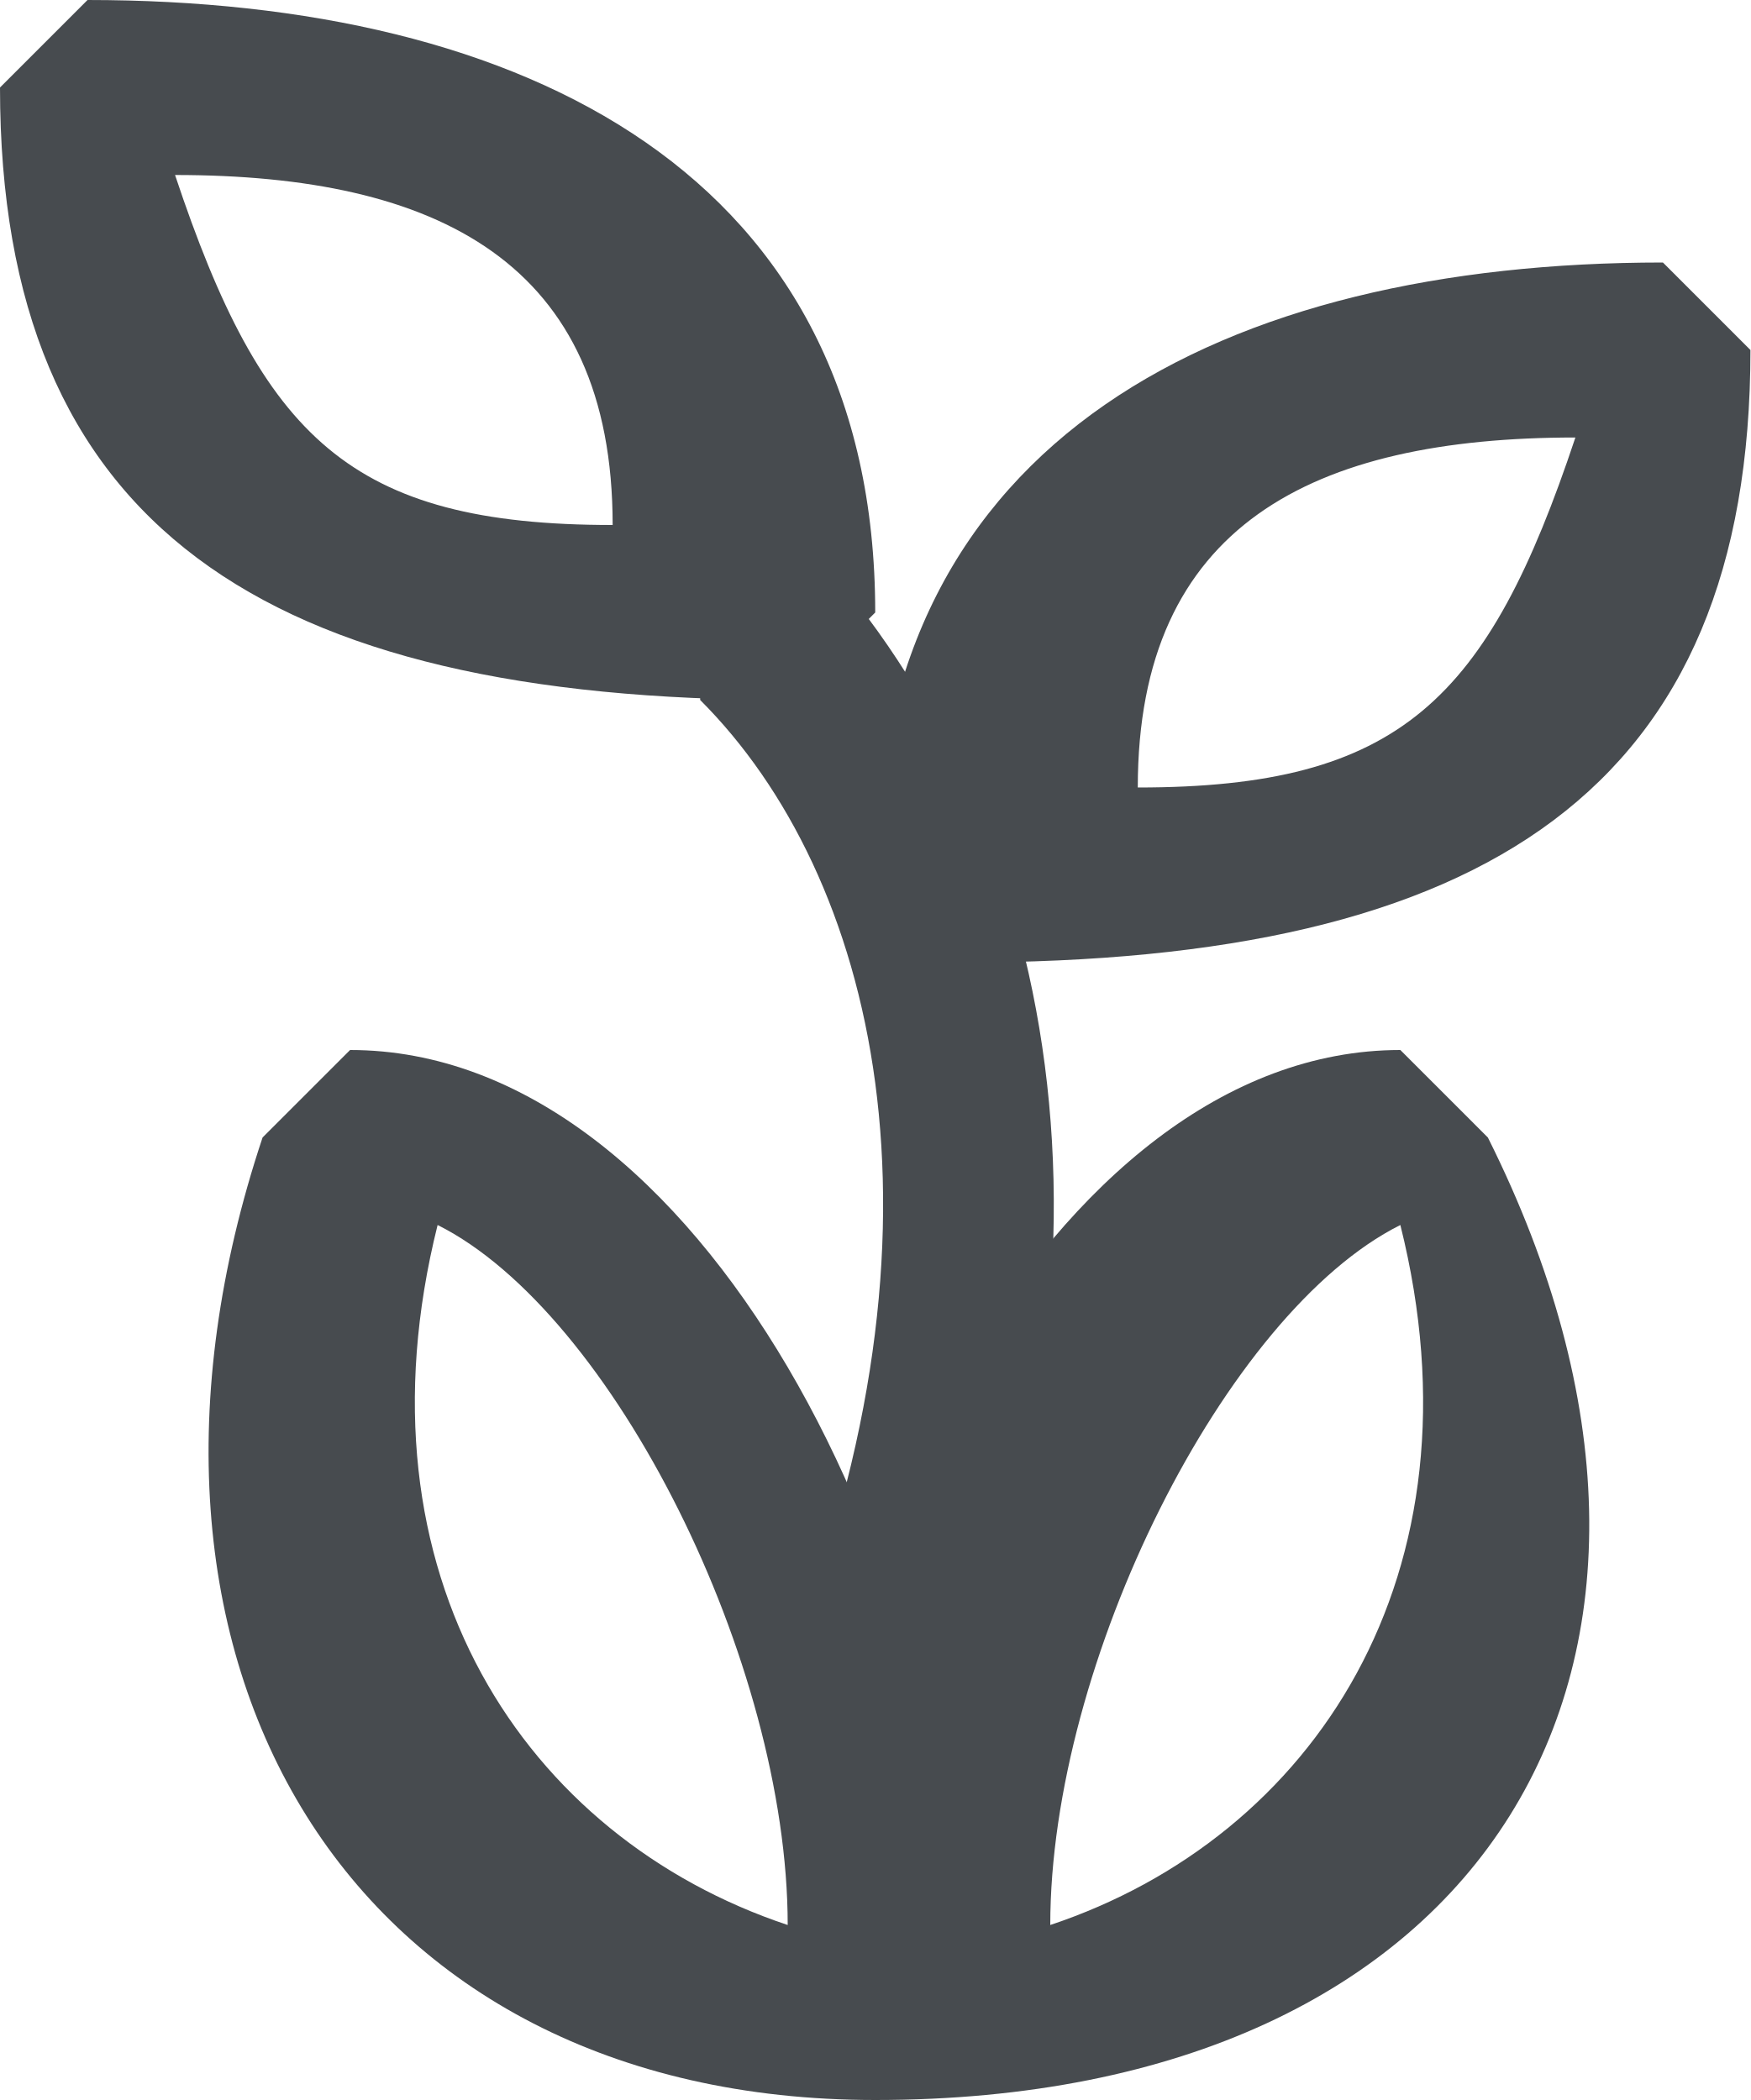
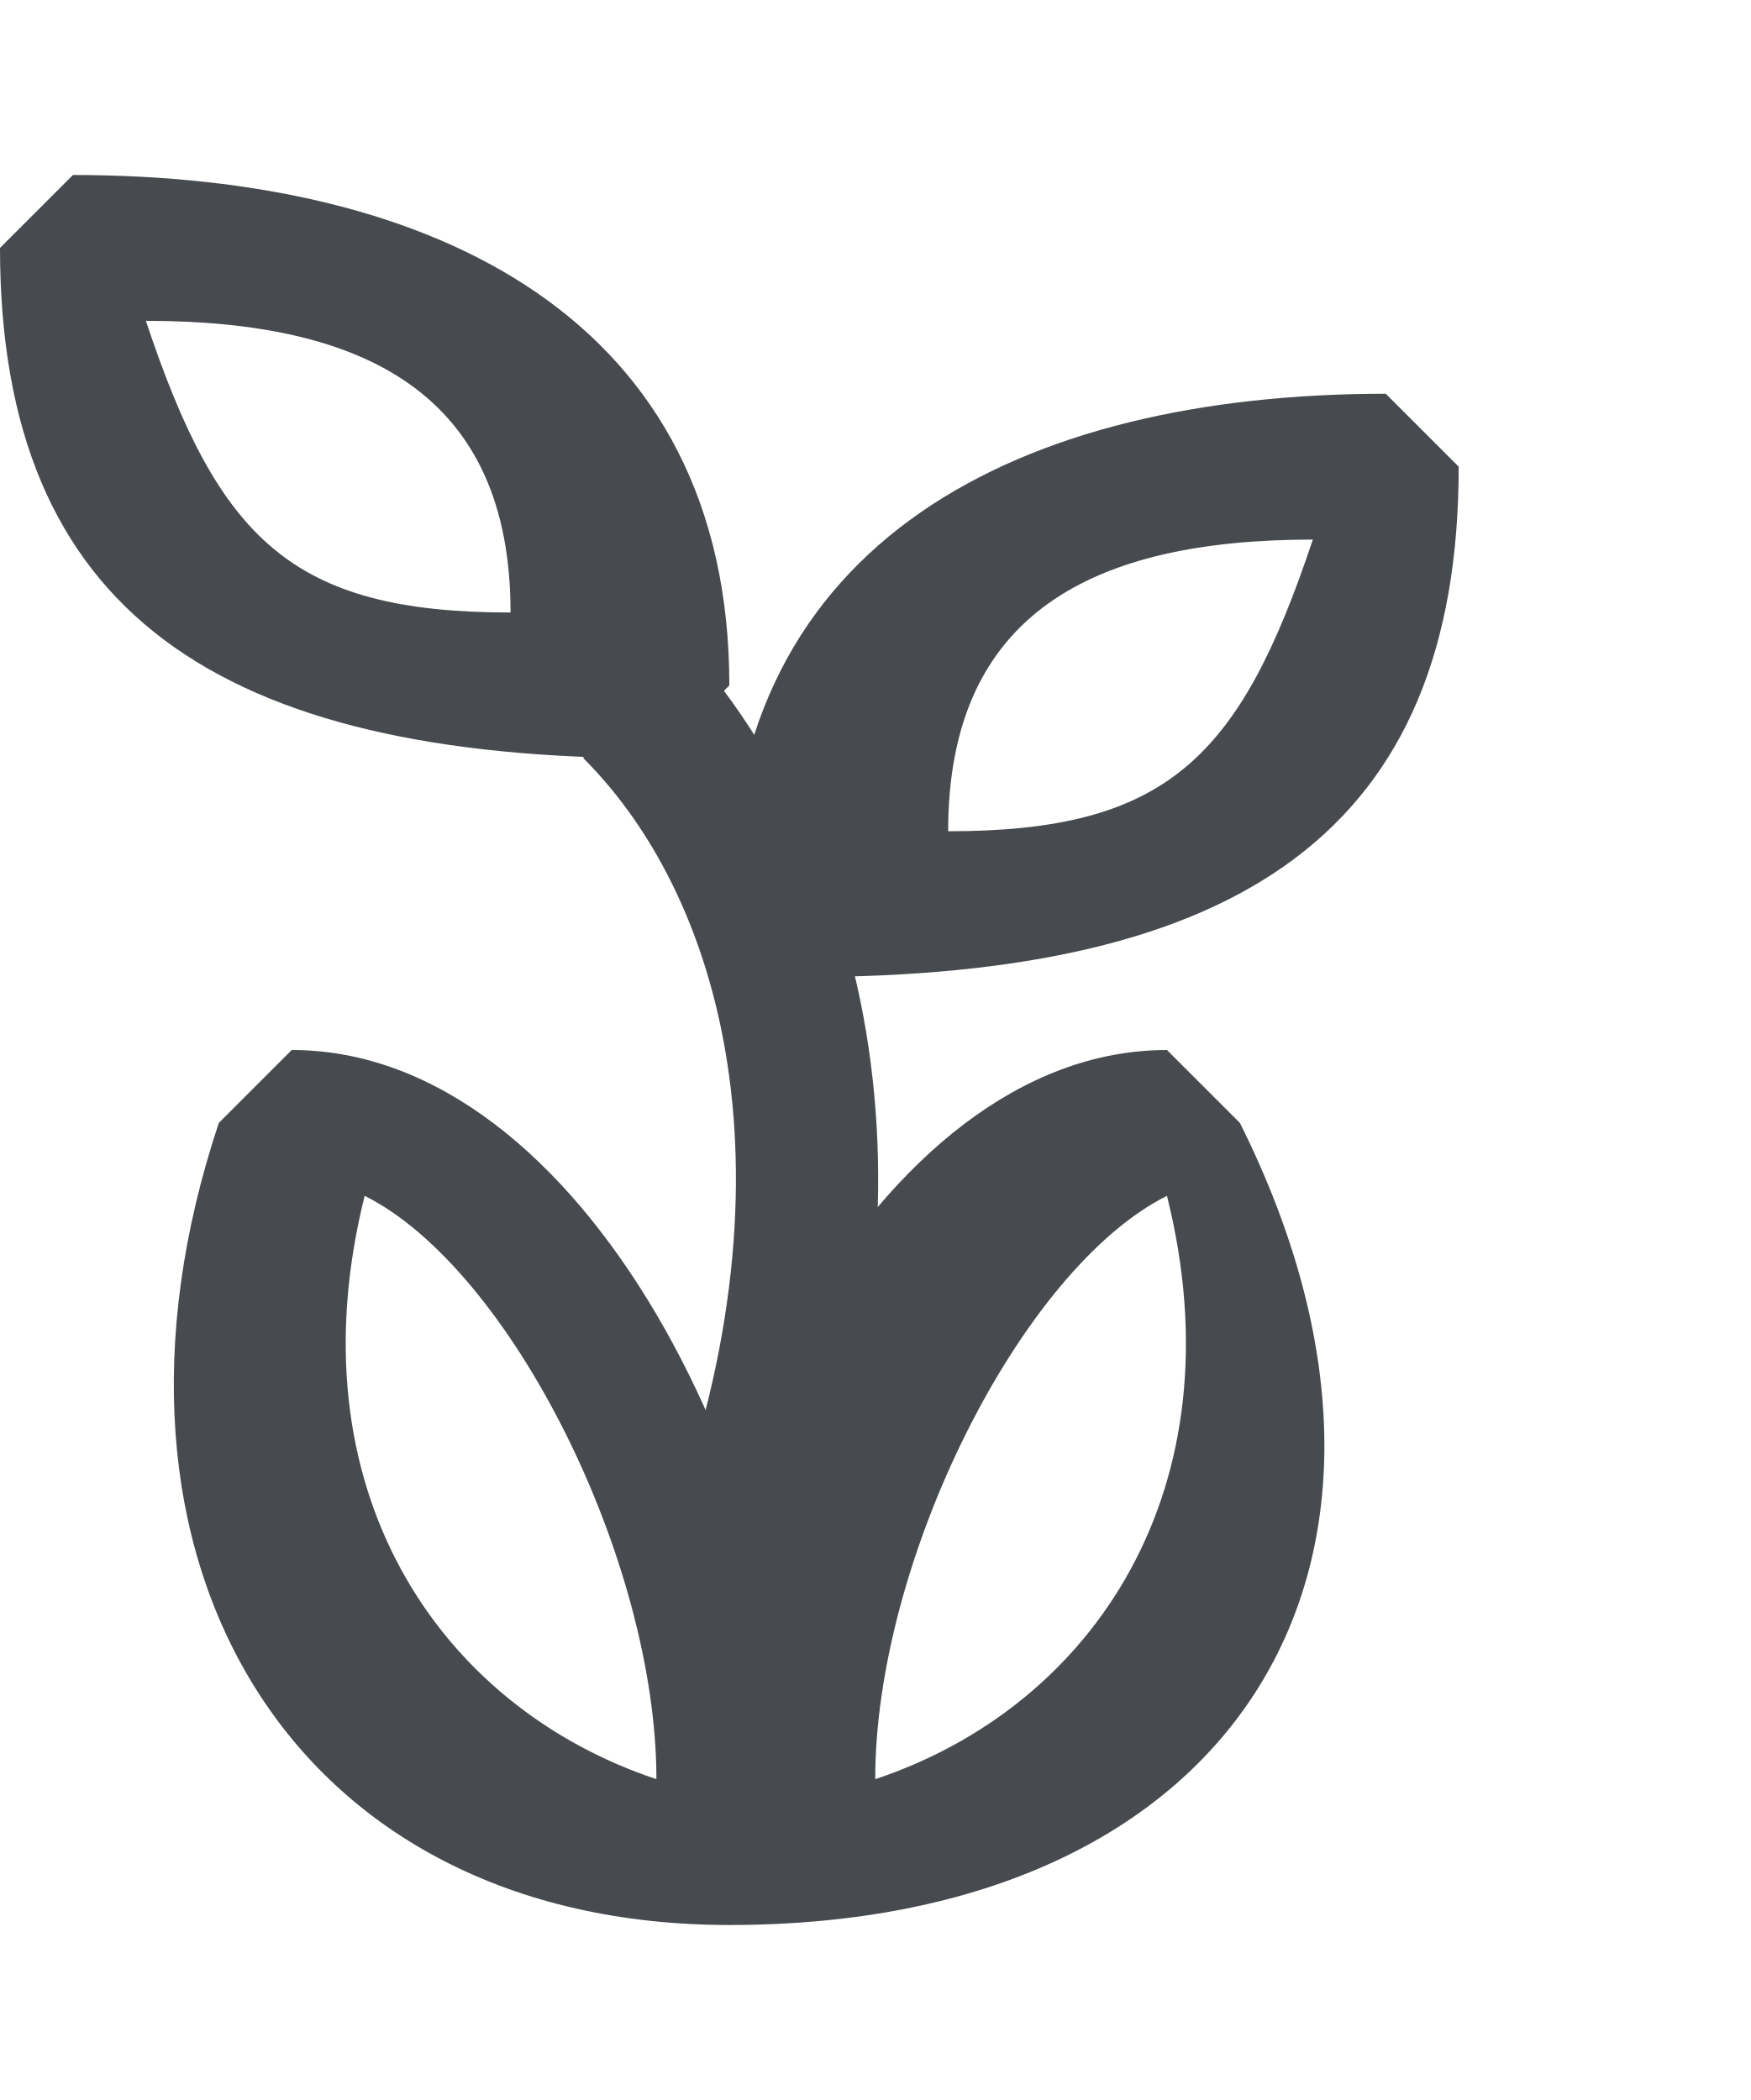
- <svg xmlns="http://www.w3.org/2000/svg" width="20" height="24" fill="none">
+ <svg xmlns="http://www.w3.org/2000/svg" width="20" height="24" viewBox="0 0 24 24" fill="none">
  <path fill-rule="evenodd" clip-rule="evenodd" d="M2 2c3 0 5 1 5 4-3 0-4-1-5-4Zm7 6 1-1c0-5-4-7-9-7L0 1c0 5 3 7 9 7ZM11 11c6 0 9-2 9-7l-1-1c-5 0-9 2-9 7l1 1Zm7-6c-1 3-2 4-5 4 0-3 2-4 5-4Z" fill="#474B4F" />
  <path fill-rule="evenodd" clip-rule="evenodd" d="M8 8c2 2 3 6 1 11l1 1 1-1c2-5 1-10-2-13H8v2Z" fill="#474B4F" />
  <path fill-rule="evenodd" clip-rule="evenodd" d="M11 23c0-5-3-11-7-11l-1 1c-2 6 1 11 7 11l1-1Zm-6-9c2 1 4 5 4 8-3-1-5-4-4-8Z" fill="#474B4F" />
  <path fill-rule="evenodd" clip-rule="evenodd" d="M16 14c1 4-1 7-4 8 0-3 2-7 4-8Zm-7 9 1 1c7 0 10-5 7-11l-1-1c-4 0-7 6-7 11Z" fill="#474B4F" />
</svg>
